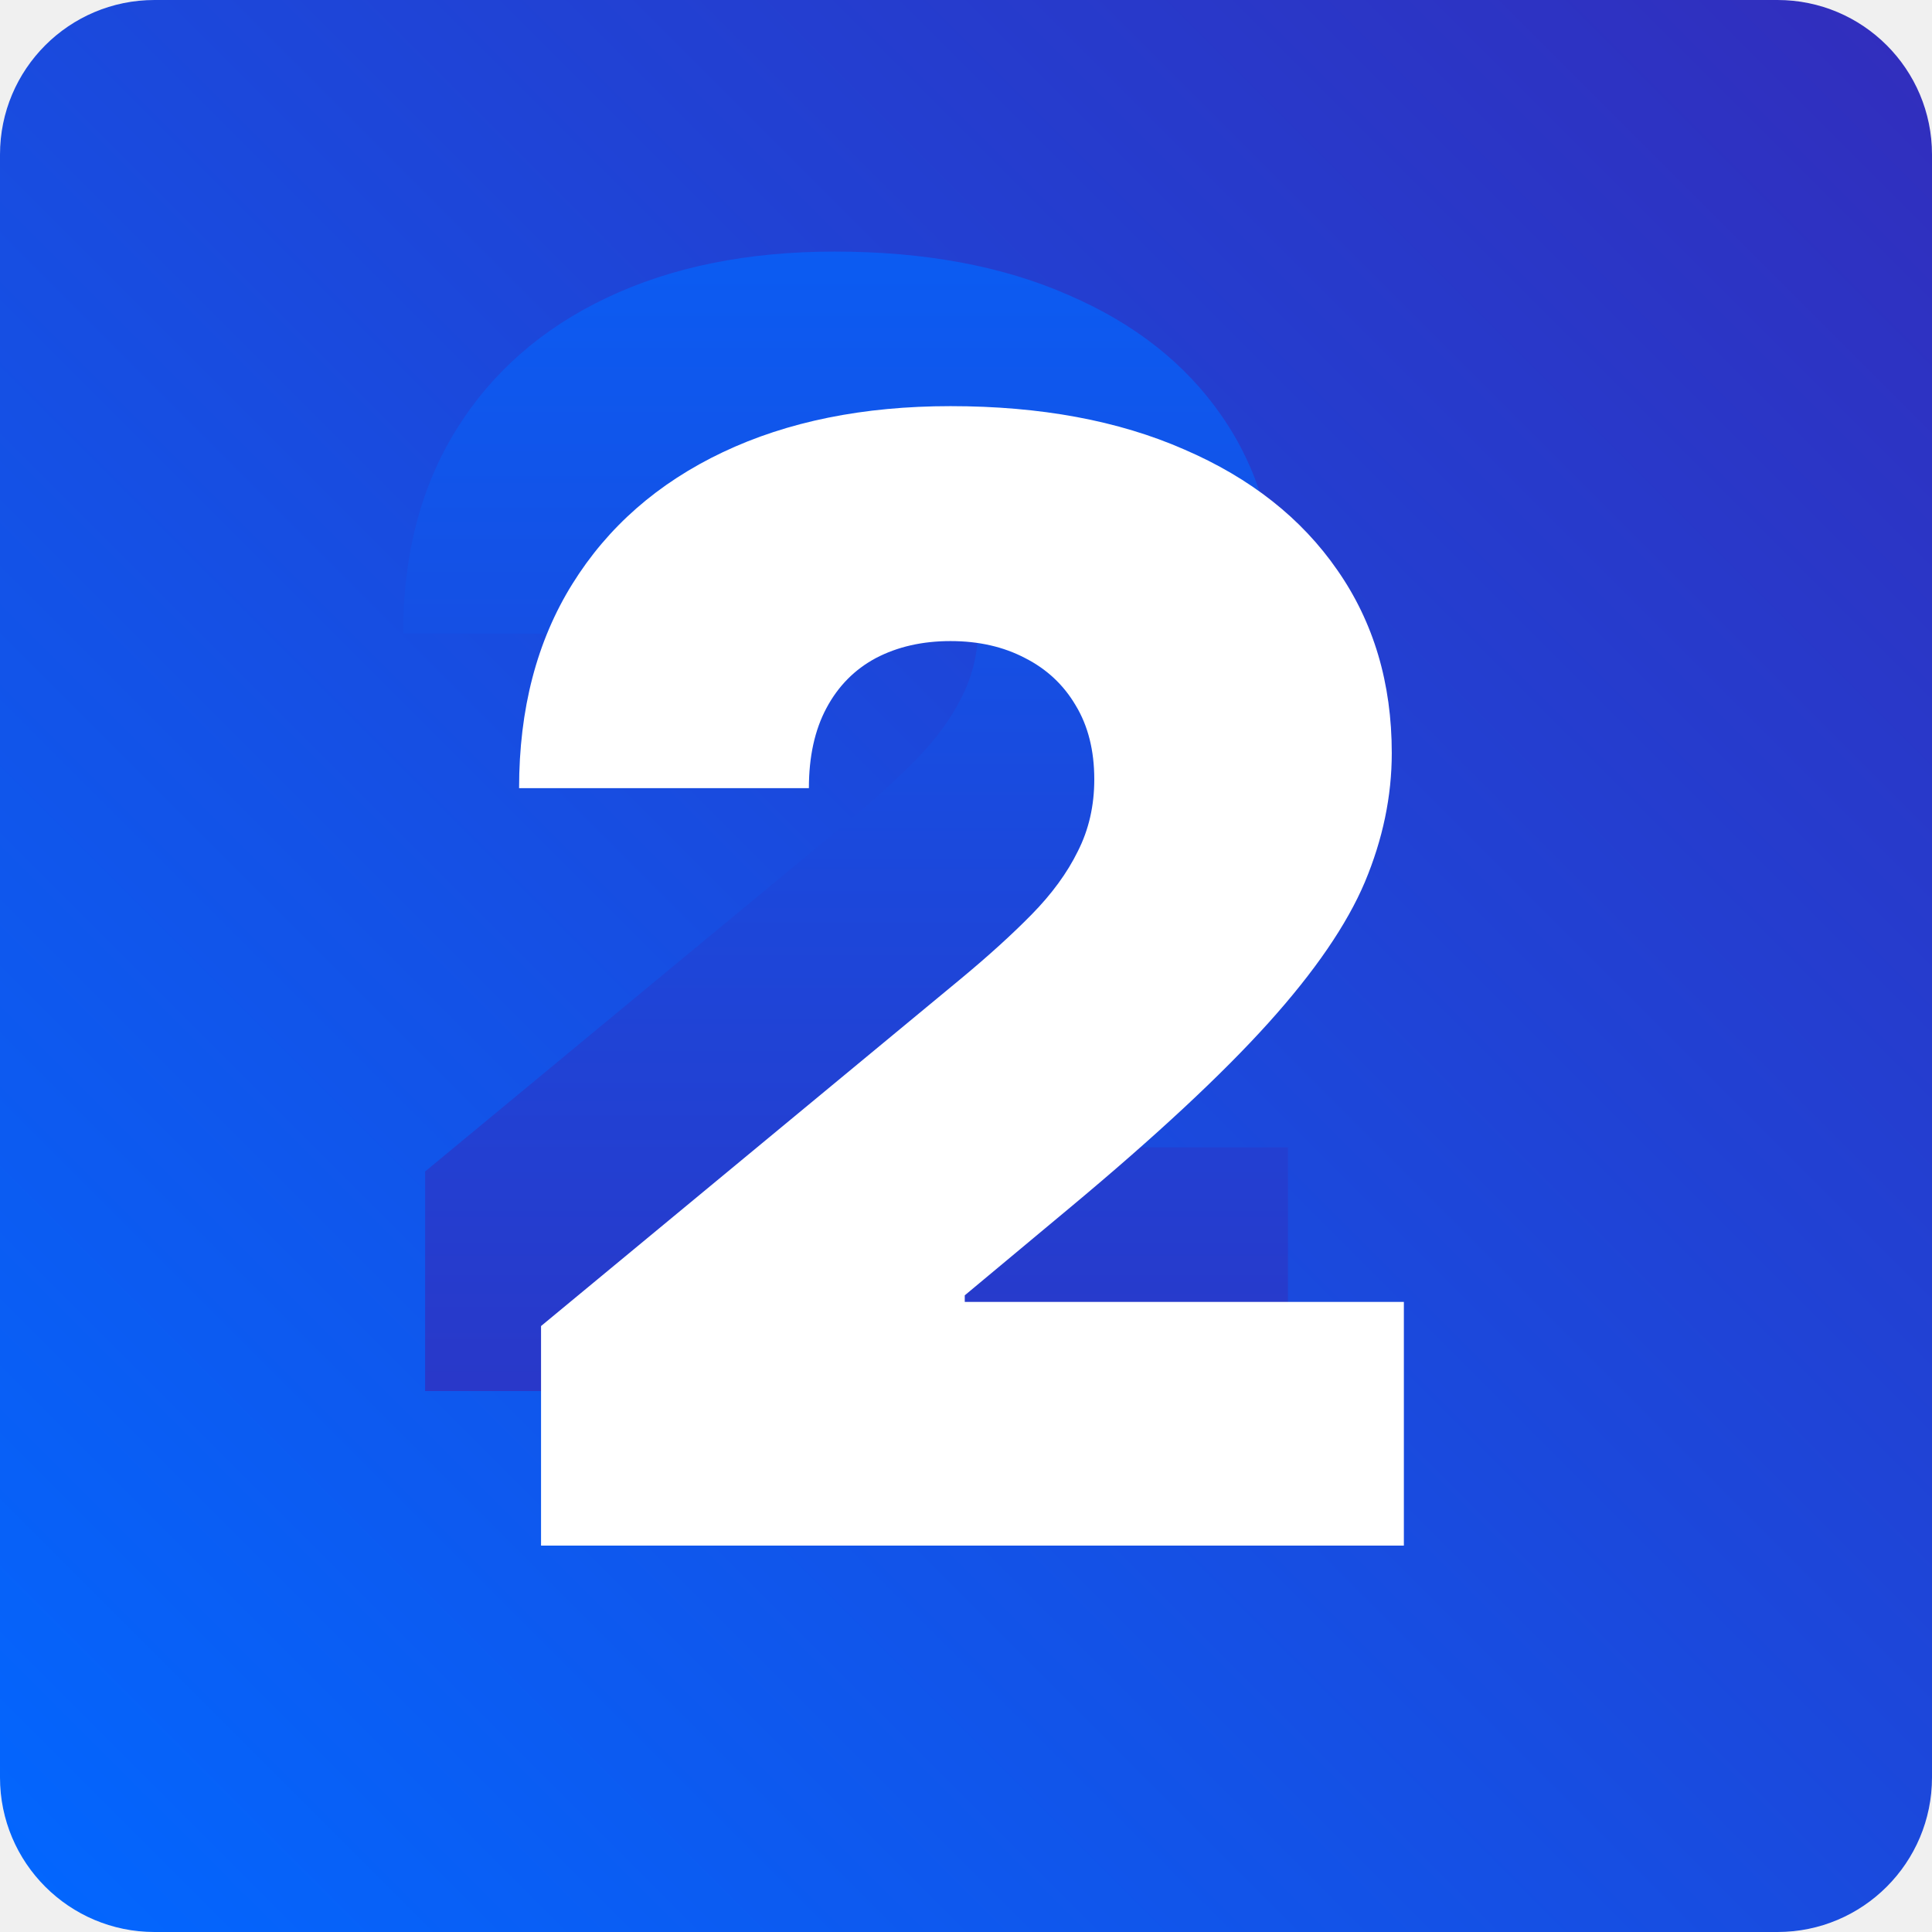
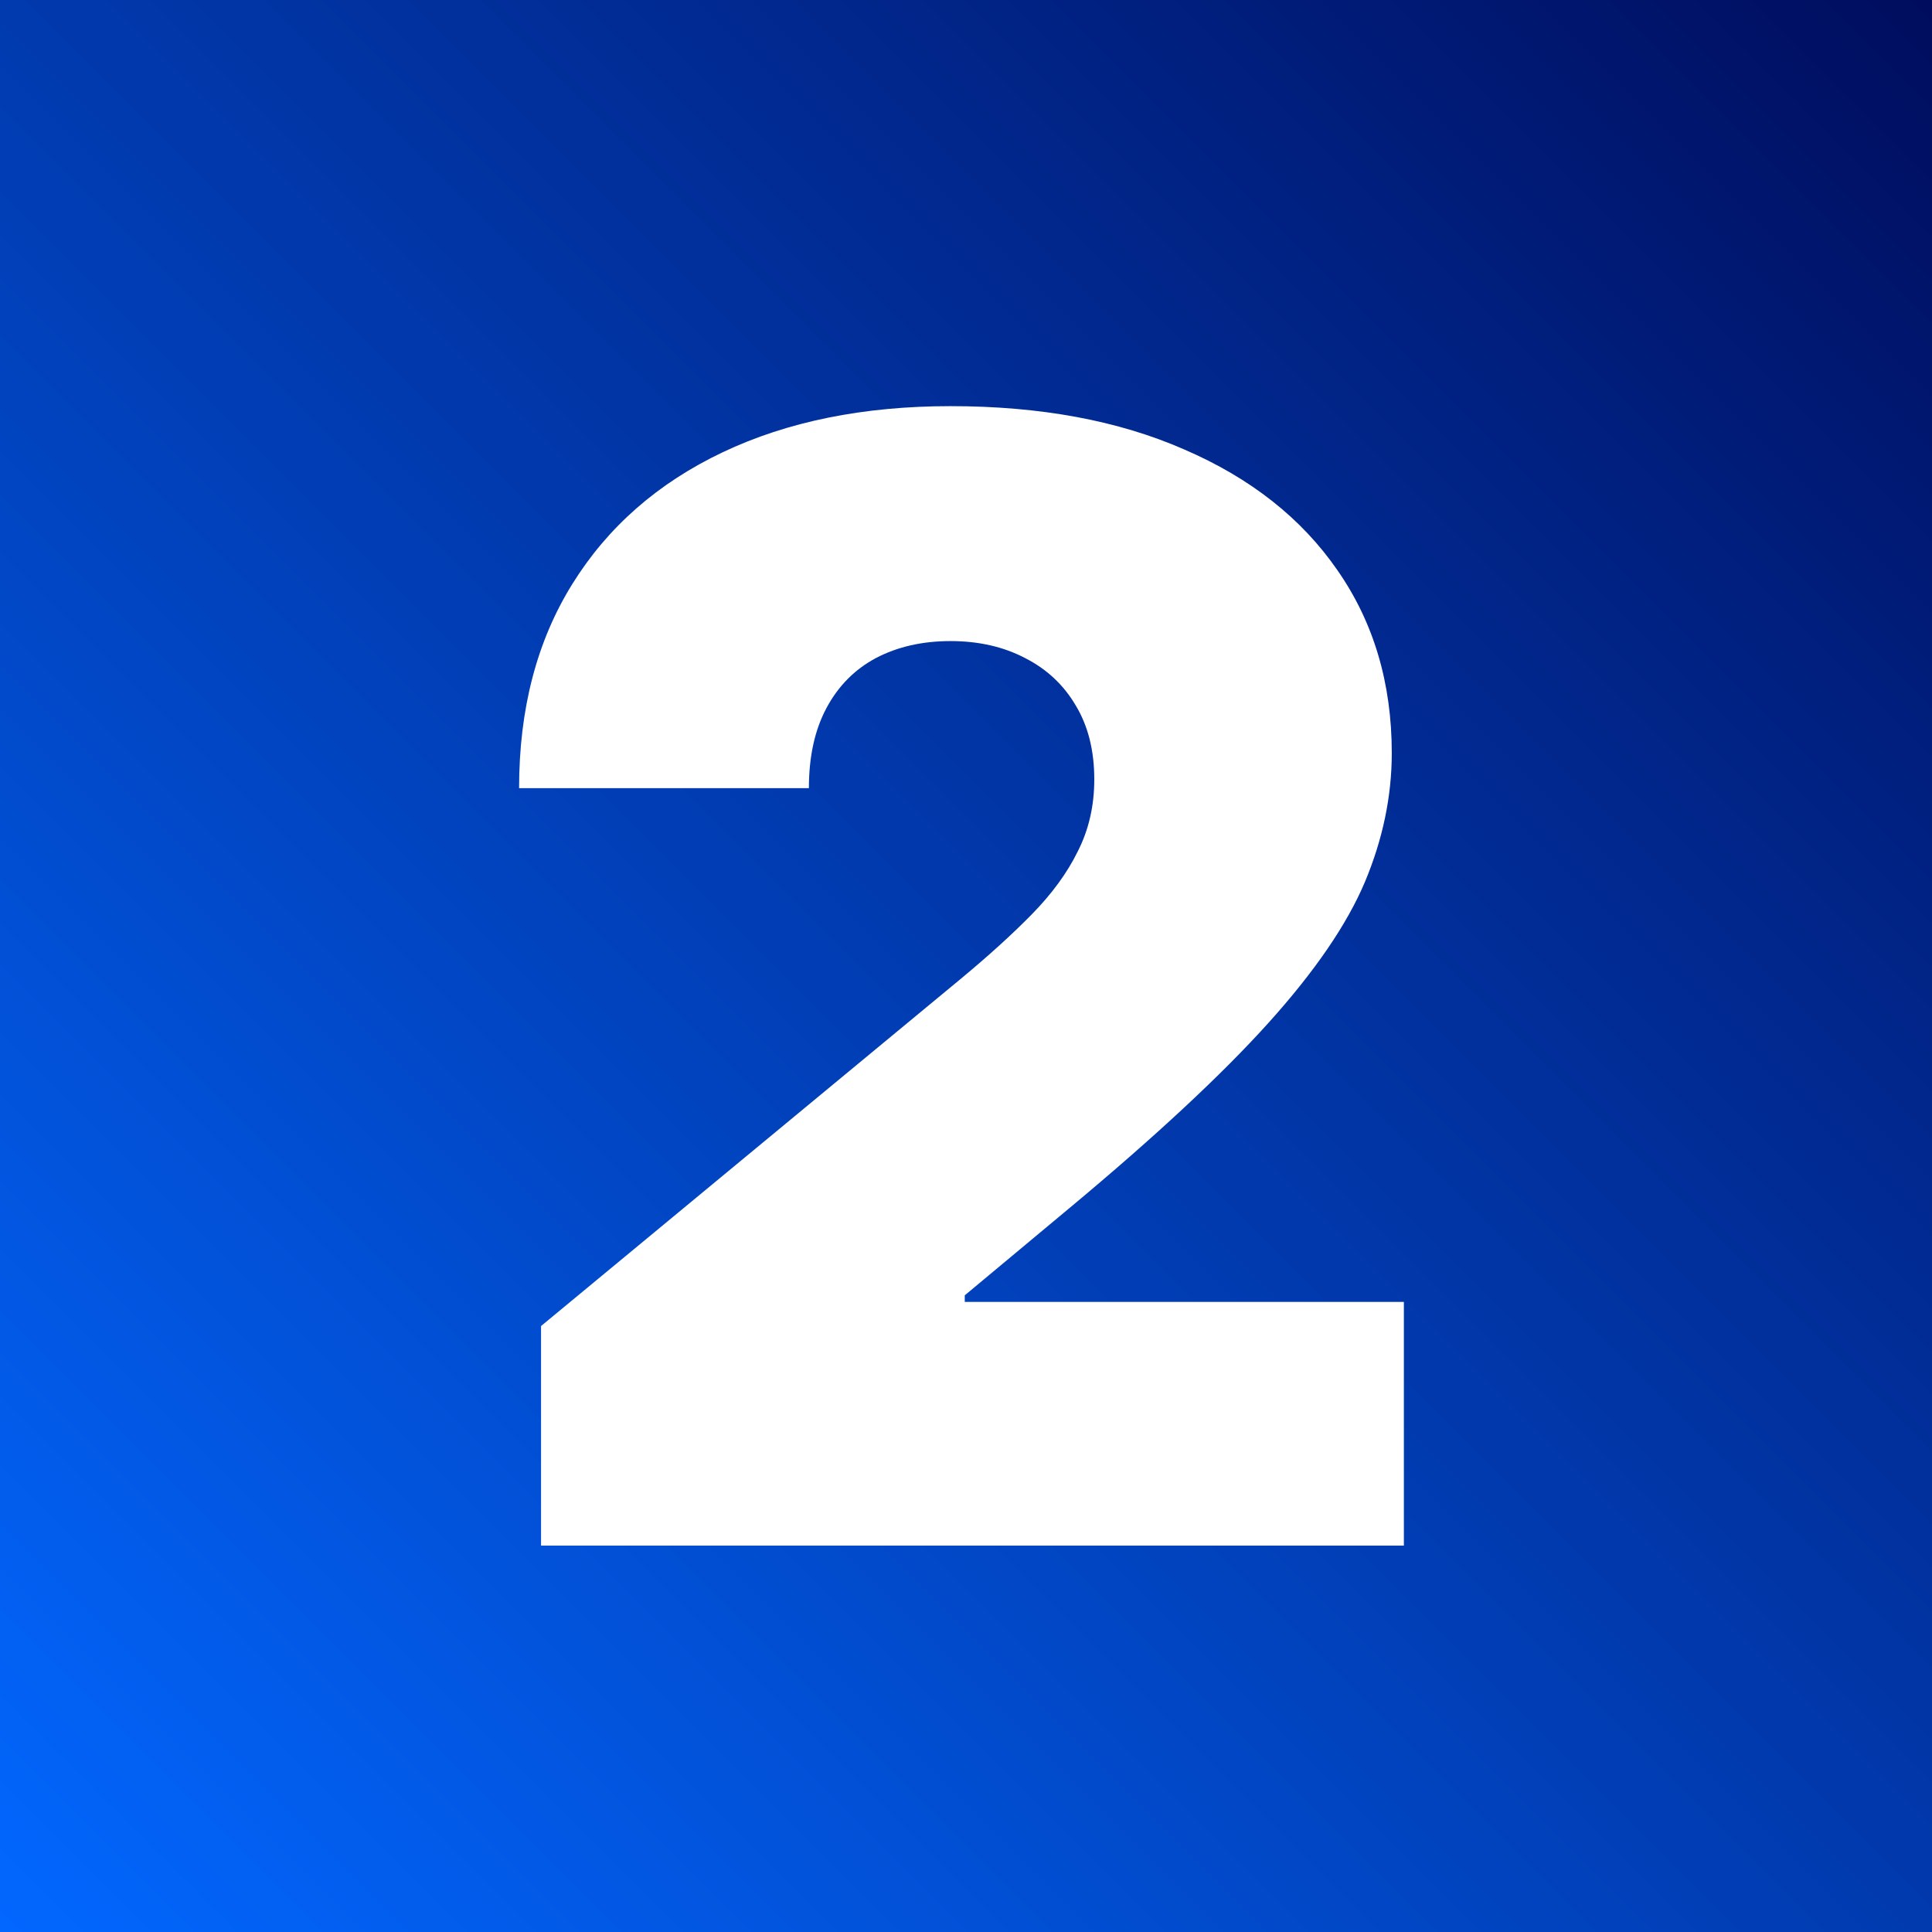
<svg xmlns="http://www.w3.org/2000/svg" width="50" height="50" viewBox="0 0 50 50" fill="none">
  <g clip-path="url(#clip0_88_16)">
-     <rect width="50" height="50" rx="4" fill="url(#paint0_linear_88_16)" />
-     <path d="M11.002 36V30.318L21.854 21.341C22.574 20.744 23.19 20.186 23.701 19.665C24.222 19.134 24.62 18.59 24.894 18.031C25.178 17.473 25.32 16.852 25.32 16.171C25.32 15.422 25.159 14.783 24.837 14.253C24.525 13.723 24.089 13.315 23.53 13.031C22.972 12.738 22.328 12.591 21.599 12.591C20.87 12.591 20.226 12.738 19.667 13.031C19.118 13.325 18.692 13.756 18.389 14.324C18.085 14.892 17.934 15.583 17.934 16.398H10.434C10.434 14.352 10.893 12.591 11.812 11.114C12.73 9.636 14.028 8.5 15.704 7.705C17.38 6.909 19.345 6.511 21.599 6.511C23.928 6.511 25.945 6.885 27.65 7.634C29.364 8.372 30.685 9.414 31.613 10.758C32.55 12.103 33.019 13.68 33.019 15.489C33.019 16.606 32.787 17.719 32.323 18.827C31.859 19.925 31.026 21.142 29.823 22.477C28.62 23.812 26.911 25.403 24.695 27.25L21.968 29.523V29.693H33.332V36H11.002Z" fill="url(#paint1_linear_88_16)" />
+     <rect width="50" height="50" fill="url(#paint0_linear_88_16)" />
    <path d="M14.002 40V34.318L24.854 25.341C25.574 24.744 26.19 24.186 26.701 23.665C27.222 23.134 27.62 22.59 27.894 22.031C28.178 21.473 28.32 20.852 28.32 20.171C28.32 19.422 28.159 18.783 27.837 18.253C27.525 17.723 27.089 17.315 26.53 17.031C25.972 16.738 25.328 16.591 24.599 16.591C23.87 16.591 23.226 16.738 22.667 17.031C22.118 17.325 21.692 17.756 21.389 18.324C21.085 18.892 20.934 19.583 20.934 20.398H13.434C13.434 18.352 13.893 16.591 14.812 15.114C15.73 13.636 17.028 12.5 18.704 11.704C20.38 10.909 22.345 10.511 24.599 10.511C26.928 10.511 28.945 10.885 30.65 11.633C32.364 12.372 33.685 13.414 34.613 14.758C35.55 16.103 36.019 17.68 36.019 19.489C36.019 20.606 35.787 21.719 35.323 22.827C34.859 23.925 34.026 25.142 32.823 26.477C31.62 27.812 29.911 29.403 27.695 31.25L24.968 33.523V33.693H36.332V40H14.002Z" fill="white" />
  </g>
  <defs>
    <linearGradient id="paint0_linear_88_16" x1="50" y1="1.49012e-06" x2="-1.49012e-06" y2="50" gradientUnits="userSpaceOnUse">
-       <stop stop-color="#322DBC" />
+       <stop stop-color="#000D5E" />
      <stop offset="1" stop-color="#0267FF" />
    </linearGradient>
-     <linearGradient id="paint1_linear_88_16" x1="22" y1="-3" x2="22" y2="45" gradientUnits="userSpaceOnUse">
-       <stop stop-color="#0267FF" />
-       <stop offset="1" stop-color="#322DBC" />
-     </linearGradient>
    <clipPath id="clip0_88_16">
-       <rect width="50" height="50" rx="4" fill="white" />
+       <rect width="50" height="50" fill="white" />
    </clipPath>
  </defs>
</svg>
